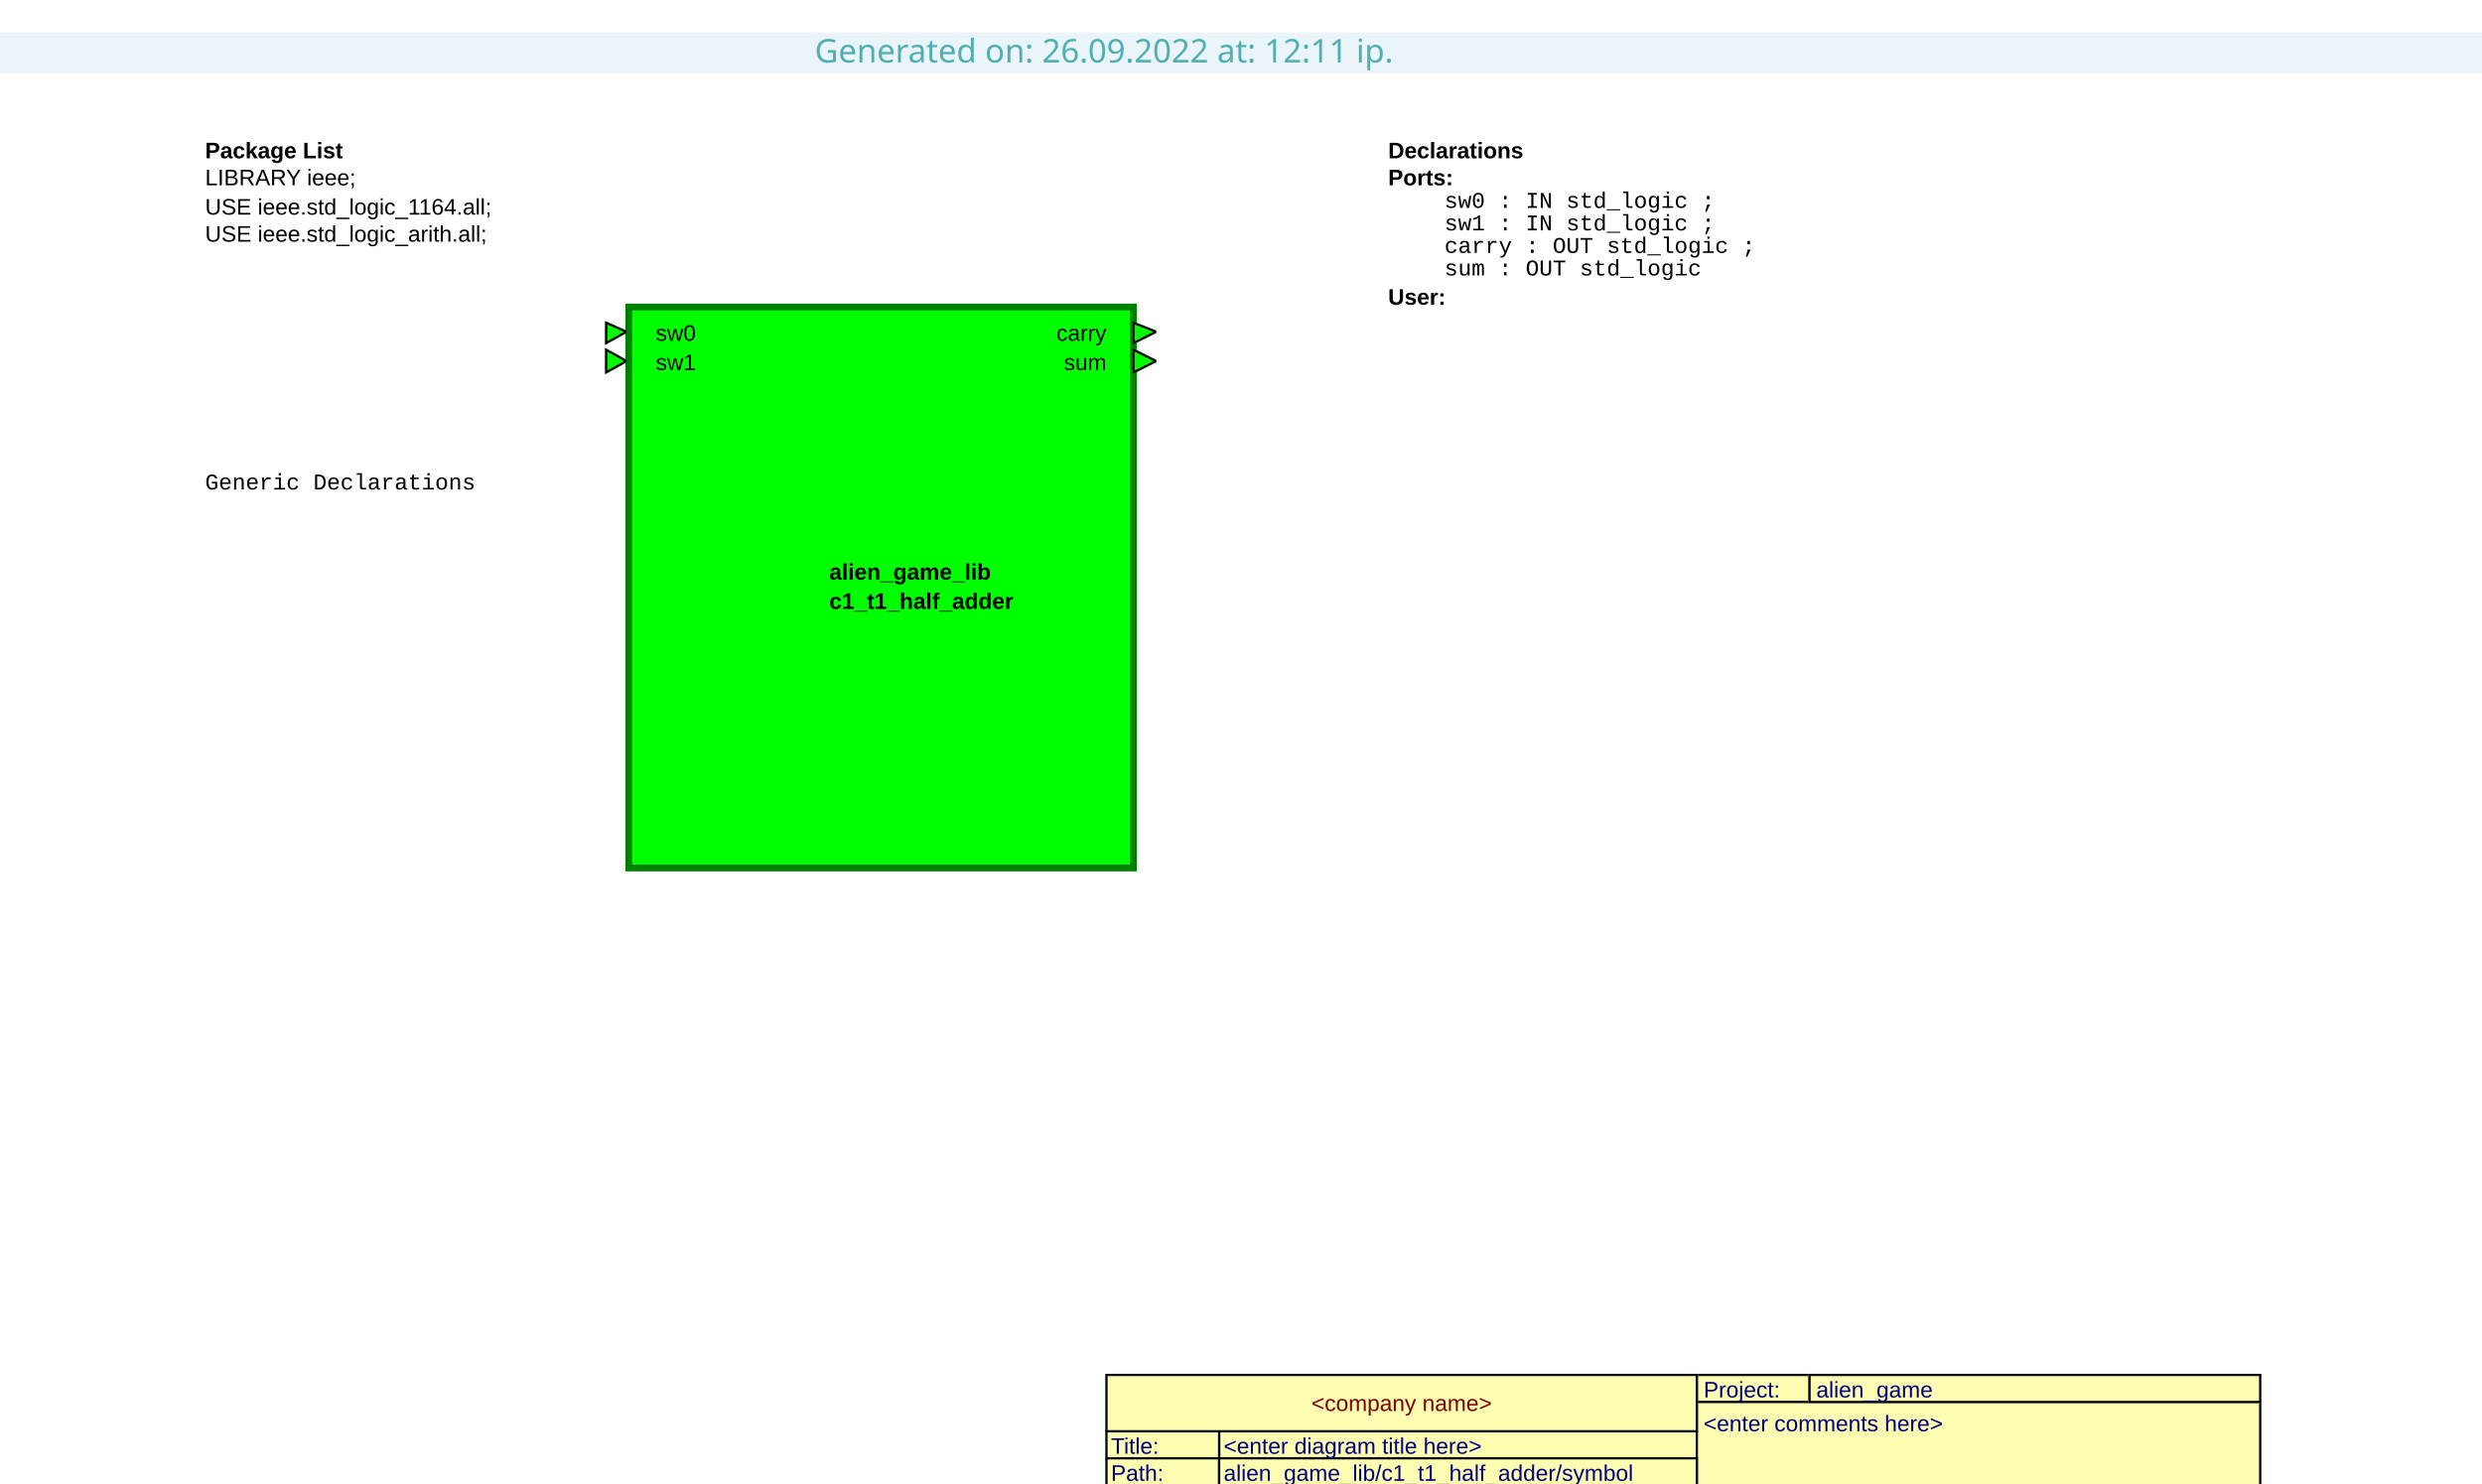
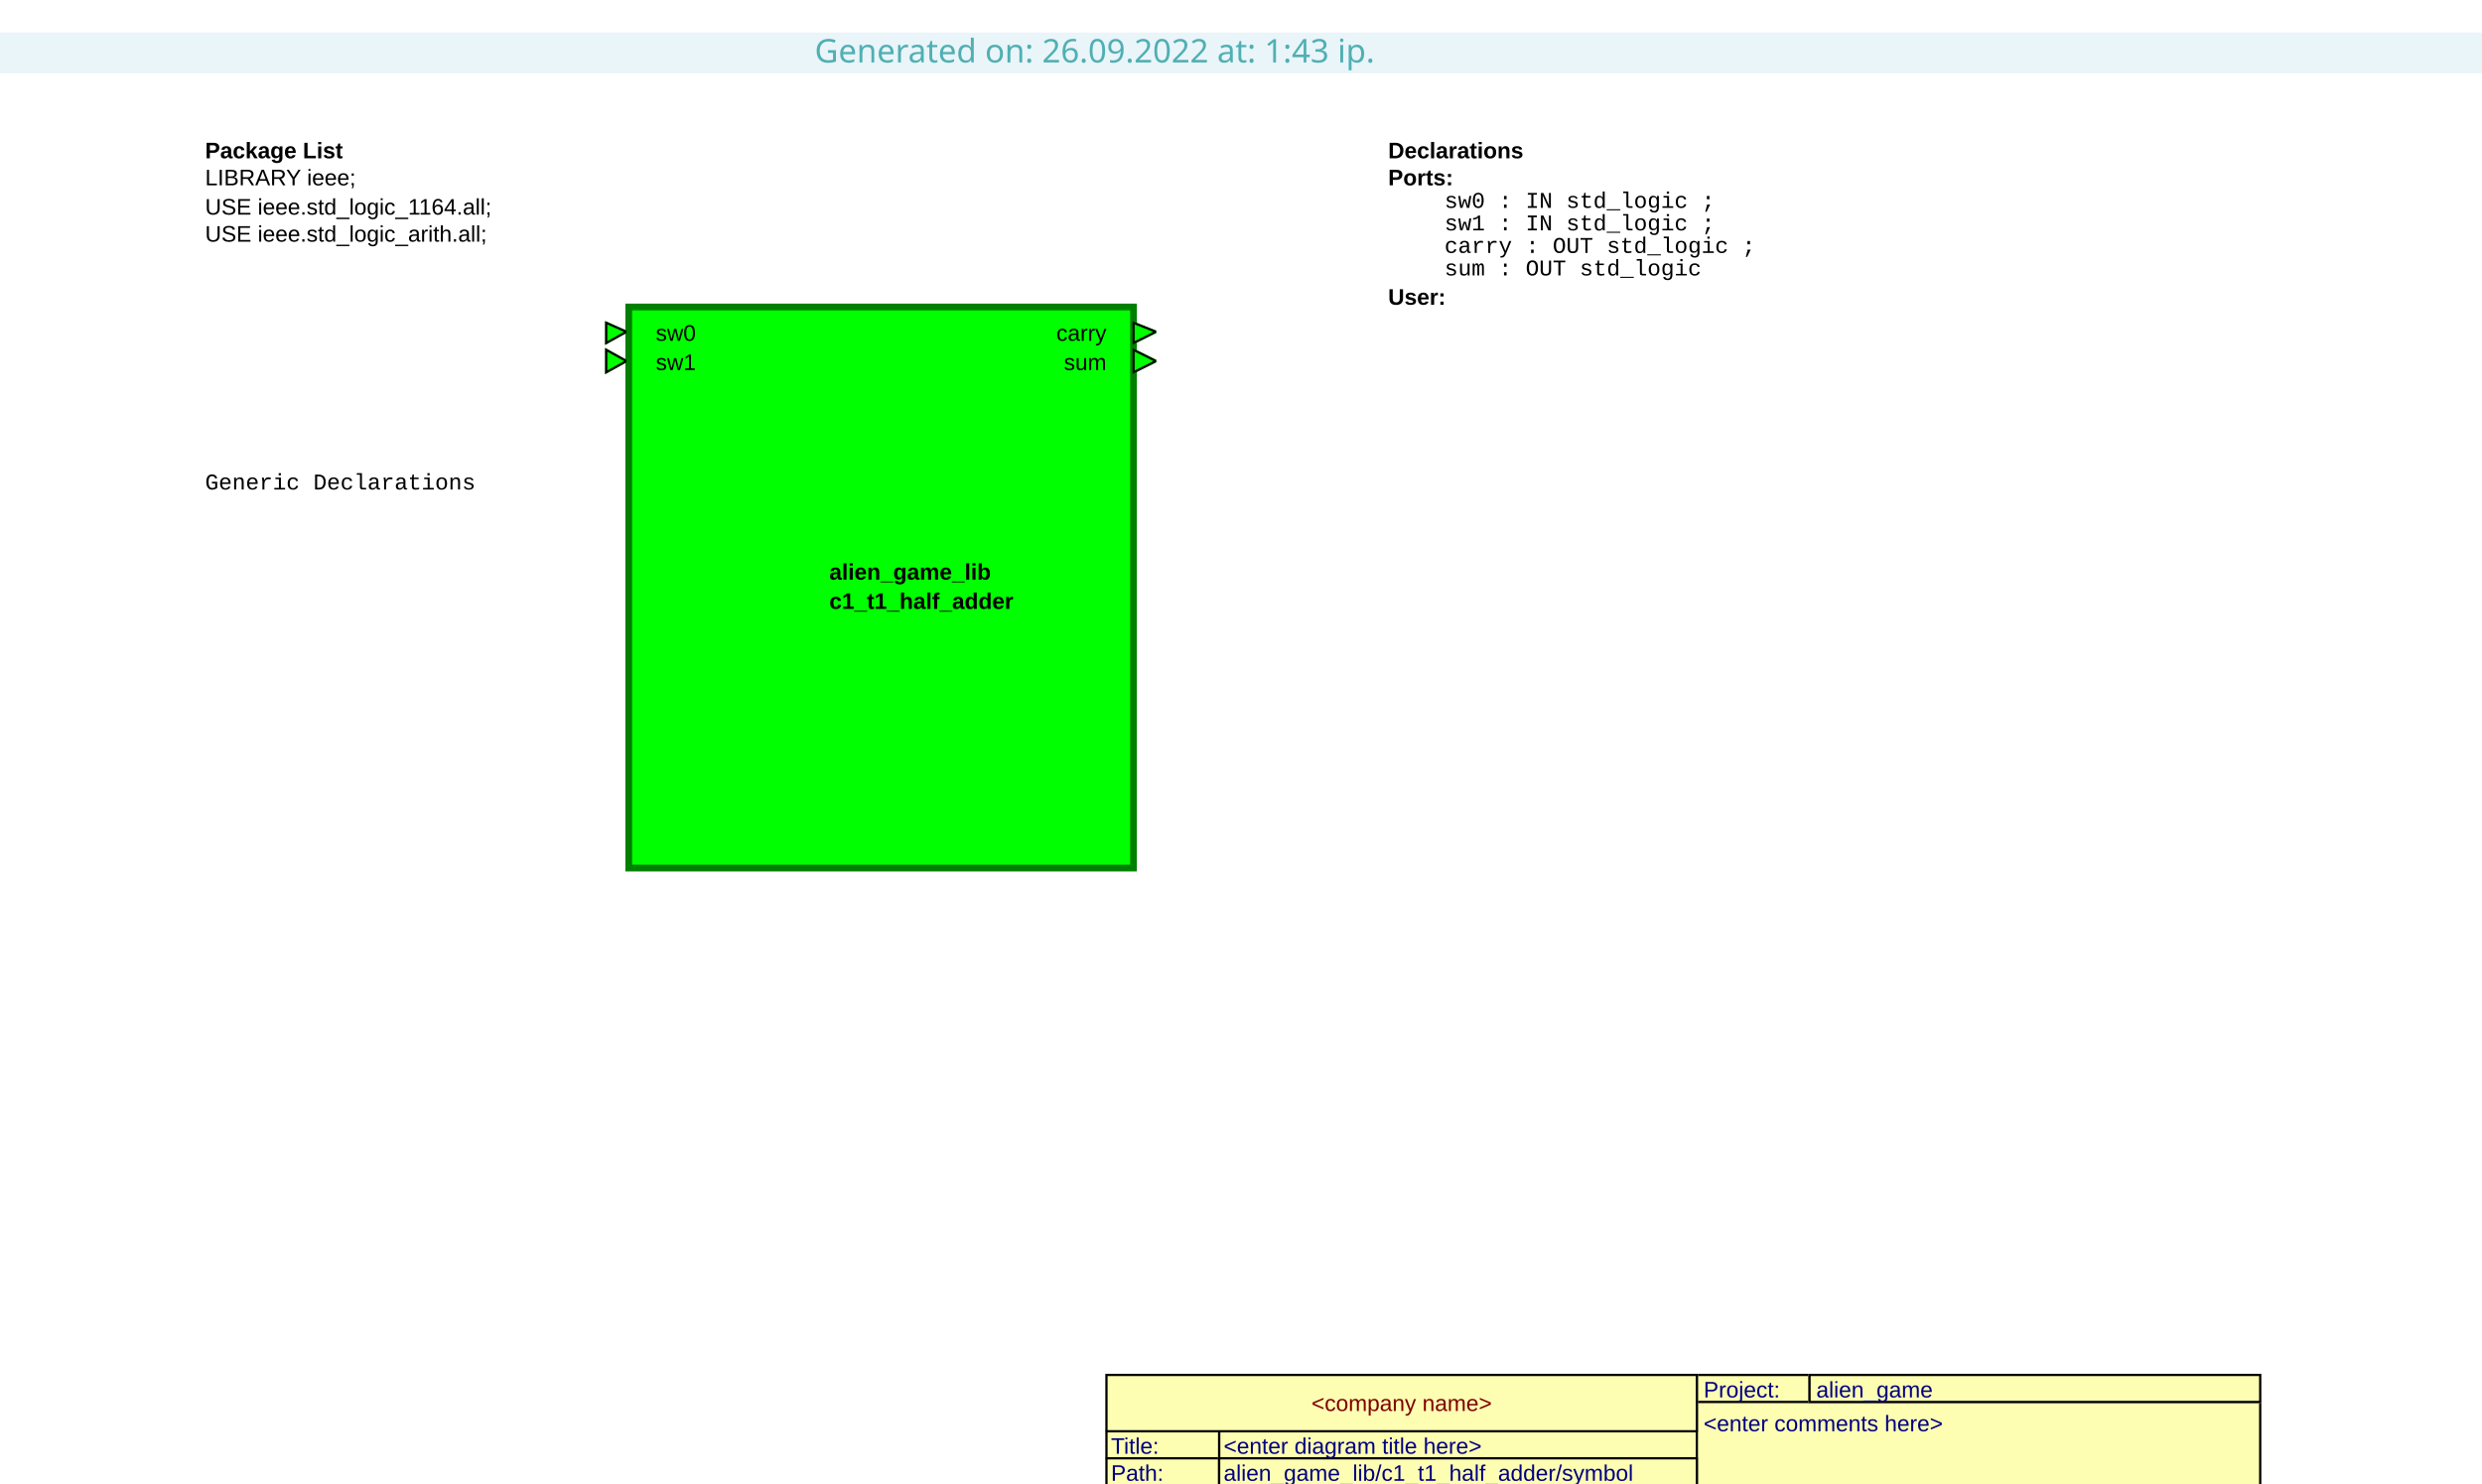
<svg xmlns="http://www.w3.org/2000/svg" version="1.1">
  <g id="viewport" transform="translate(0,-100)">
    <defs>
      <style type="text/css">
.allText {font-family:Sans-Serif;fill:darkcyan;}
.subTitleText {font-size:20;font-weight:bold;}
.normalText {font-size:15;}
.smallText {font-size:12;}
.boldText {font-weight:bold;}
.rightText {text-anchor:end;}
.centerText {text-anchor:middle;}
.dragRect {fill:darkcyan;stroke:none;opacity:0.4;}
</style>
      <symbol id="upArrow" overflow="visible" style="stroke:darkcyan;fill:darkcyan;stroke-width:1;" pointer-events="none">
        <polygon points="5,0 10,5 0,5 5,0" />
      </symbol>
      <symbol id="leftArrow" overflow="visible" style="stroke:darkcyan;fill:darkcyan;stroke-width:1;" pointer-events="none">
        <polygon points="0,5 5,0 5,10 0,5" />
      </symbol>
      <symbol id="rightArrow" overflow="visible" style="stroke:darkcyan;fill:darkcyan;stroke-width:1;" pointer-events="none">
        <polygon points="5,0 10,5 5,10 5,0" />
      </symbol>
      <symbol id="downArrow" overflow="visible" style="stroke:darkcyan;fill:darkcyan;stroke-width:1;" pointer-events="none">
        <polygon points="0,0 5,5 10,0 0,0" />
      </symbol>
    </defs>
    <svg id="mainMap" x="0" y="150" viewBox="0 0 917 617" width="912" height="512">
      <clipPath id="SVG_Clip">
        <rect x="0" y="0" width="917" height="617" />
      </clipPath>
      <g id="hds_models" style="clip-path:url(#SVG_Clip)">
        <rect id="r0" stroke="rgb(0,255,0)" fill="rgb(0,255,0)" stroke-width="1px" stroke-dasharray="" y="76px" x="188px" width="224px" height="249px" rx="0" ry="0" />
        <rect id="r0" stroke="rgb(0,128,0)" fill="none" stroke-width="3px" stroke-dasharray="" y="76px" x="188px" width="224px" height="249px" rx="0" ry="0" />
        <rect id="r0" stroke="rgb(254,254,179)" fill="rgb(254,254,179)" stroke-width="1px" stroke-dasharray="" y="600px" x="450px" width="212px" height="12px" rx="0" ry="0" />
        <rect id="r0" stroke="rgb(0,0,0)" fill="none" stroke-width="1px" stroke-dasharray="" y="600px" x="450px" width="212px" height="12px" rx="0" ry="0" />
        <rect id="r0" stroke="rgb(254,254,179)" fill="rgb(254,254,179)" stroke-width="1px" stroke-dasharray="" y="550px" x="662px" width="50px" height="12px" rx="0" ry="0" />
        <rect id="r0" stroke="rgb(0,0,0)" fill="none" stroke-width="1px" stroke-dasharray="" y="550px" x="662px" width="50px" height="12px" rx="0" ry="0" />
        <rect id="r0" stroke="rgb(254,254,179)" fill="rgb(254,254,179)" stroke-width="1px" stroke-dasharray="" y="575px" x="450px" width="212px" height="12px" rx="0" ry="0" />
        <rect id="r0" stroke="rgb(0,0,0)" fill="none" stroke-width="1px" stroke-dasharray="" y="575px" x="450px" width="212px" height="12px" rx="0" ry="0" />
        <rect id="r0" stroke="rgb(254,254,179)" fill="rgb(254,254,179)" stroke-width="1px" stroke-dasharray="" y="575px" x="400px" width="50px" height="12px" rx="0" ry="0" />
        <rect id="r0" stroke="rgb(0,0,0)" fill="none" stroke-width="1px" stroke-dasharray="" y="575px" x="400px" width="50px" height="12px" rx="0" ry="0" />
        <rect id="r0" stroke="rgb(254,254,179)" fill="rgb(254,254,179)" stroke-width="1px" stroke-dasharray="" y="562px" x="662px" width="250px" height="50px" rx="0" ry="0" />
        <rect id="r0" stroke="rgb(0,0,0)" fill="none" stroke-width="1px" stroke-dasharray="" y="562px" x="662px" width="250px" height="50px" rx="0" ry="0" />
        <rect id="r0" stroke="rgb(254,254,179)" fill="rgb(254,254,179)" stroke-width="1px" stroke-dasharray="" y="550px" x="712px" width="200px" height="12px" rx="0" ry="0" />
        <rect id="r0" stroke="rgb(0,0,0)" fill="none" stroke-width="1px" stroke-dasharray="" y="550px" x="712px" width="200px" height="12px" rx="0" ry="0" />
        <rect id="r0" stroke="rgb(254,254,179)" fill="rgb(254,254,179)" stroke-width="1px" stroke-dasharray="" y="550px" x="400px" width="262px" height="25px" rx="0" ry="0" />
        <rect id="r0" stroke="rgb(0,0,0)" fill="none" stroke-width="1px" stroke-dasharray="" y="550px" x="400px" width="262px" height="25px" rx="0" ry="0" />
        <rect id="r0" stroke="rgb(254,254,179)" fill="rgb(254,254,179)" stroke-width="1px" stroke-dasharray="" y="587px" x="400px" width="50px" height="13px" rx="0" ry="0" />
        <rect id="r0" stroke="rgb(0,0,0)" fill="none" stroke-width="1px" stroke-dasharray="" y="587px" x="400px" width="50px" height="13px" rx="0" ry="0" />
        <rect id="r0" stroke="rgb(254,254,179)" fill="rgb(254,254,179)" stroke-width="1px" stroke-dasharray="" y="600px" x="400px" width="50px" height="12px" rx="0" ry="0" />
        <rect id="r0" stroke="rgb(0,0,0)" fill="none" stroke-width="1px" stroke-dasharray="" y="600px" x="400px" width="50px" height="12px" rx="0" ry="0" />
        <rect id="r0" stroke="rgb(254,254,179)" fill="rgb(254,254,179)" stroke-width="1px" stroke-dasharray="" y="587px" x="450px" width="212px" height="13px" rx="0" ry="0" />
        <rect id="r0" stroke="rgb(0,0,0)" fill="none" stroke-width="1px" stroke-dasharray="" y="587px" x="450px" width="212px" height="13px" rx="0" ry="0" />
        <polyline id="r0" stroke="rgb(0,255,0)" fill="rgb(0,255,0)" stroke-width="1px" stroke-dasharray="" points="187, 87,178, 92,178, 83,187, 87" />
        <polyline id="r0" stroke="rgb(0,0,0)" fill="none" stroke-width="1px" stroke-dasharray="" points="187, 87,178, 92,178, 83,187, 87" />
        <polyline id="r0" stroke="rgb(0,255,0)" fill="rgb(0,255,0)" stroke-width="1px" stroke-dasharray="" points="187, 100,178, 105,178, 95,187, 100" />
        <polyline id="r0" stroke="rgb(0,0,0)" fill="none" stroke-width="1px" stroke-dasharray="" points="187, 100,178, 105,178, 95,187, 100" />
        <polyline id="r0" stroke="rgb(0,255,0)" fill="rgb(0,255,0)" stroke-width="1px" stroke-dasharray="" points="422, 87,412, 92,412, 83,422, 87" />
        <polyline id="r0" stroke="rgb(0,0,0)" fill="none" stroke-width="1px" stroke-dasharray="" points="422, 87,412, 92,412, 83,422, 87" />
        <polyline id="r0" stroke="rgb(0,255,0)" fill="rgb(0,255,0)" stroke-width="1px" stroke-dasharray="" points="422, 100,412, 105,412, 95,422, 100" />
        <polyline id="r0" stroke="rgb(0,0,0)" fill="none" stroke-width="1px" stroke-dasharray="" points="422, 100,412, 105,412, 95,422, 100" />
        <text x="0" y="10" font-family="arial" fill="rgb(0,0,0)" font-weight="800" font-size="10" text-anchor="start">Package List</text>
        <text x="0" y="22" font-family="arial" fill="rgb(0,0,0)" font-size="10" text-anchor="start">LIBRARY ieee;</text>
        <text x="0" y="35" font-family="arial" fill="rgb(0,0,0)" font-size="10" text-anchor="start">USE ieee.std_logic_1164.all;</text>
        <text x="0" y="47" font-family="arial" fill="rgb(0,0,0)" font-size="10" text-anchor="start">USE ieee.std_logic_arith.all;</text>
        <text x="525" y="10" font-family="arial" fill="rgb(0,0,0)" font-weight="800" font-size="10" text-anchor="start">Declarations</text>
        <text x="525" y="22" font-family="arial" fill="rgb(0,0,0)" font-weight="800" font-size="10" text-anchor="start">Ports:</text>
        <text x="525" y="75" font-family="arial" fill="rgb(0,0,0)" font-weight="800" font-size="10" text-anchor="start">User:</text>
        <text x="277" y="197" font-family="arial" fill="rgb(0,0,0)" font-weight="800" font-size="10" text-anchor="start">alien_game_lib</text>
        <text x="277" y="210" font-family="arial" fill="rgb(0,0,0)" font-weight="800" font-size="10" text-anchor="start">c1_t1_half_adder</text>
        <text x="0" y="157" font-family="Courier New" fill="rgb(0,0,0)" font-size="10" text-anchor="start">Generic Declarations</text>
        <text x="200" y="91" font-family="arial" fill="rgb(0,0,0)" font-size="10" text-anchor="start">sw0</text>
        <text x="550" y="32" font-family="Courier New" fill="rgb(0,0,0)" font-size="10" text-anchor="start">sw0   : IN     std_logic  ;</text>
        <text x="200" y="104" font-family="arial" fill="rgb(0,0,0)" font-size="10" text-anchor="start">sw1</text>
        <text x="550" y="42" font-family="Courier New" fill="rgb(0,0,0)" font-size="10" text-anchor="start">sw1   : IN     std_logic  ;</text>
        <text x="400" y="91" font-family="arial" fill="rgb(0,0,0)" font-size="10" text-anchor="end">carry</text>
        <text x="550" y="52" font-family="Courier New" fill="rgb(0,0,0)" font-size="10" text-anchor="start">carry : OUT    std_logic  ;</text>
        <text x="400" y="104" font-family="arial" fill="rgb(0,0,0)" font-size="10" text-anchor="end">sum</text>
        <text x="550" y="62" font-family="Courier New" fill="rgb(0,0,0)" font-size="10" text-anchor="start">sum   : OUT    std_logic </text>
        <text x="452" y="610" font-family="Arial" fill="rgb(0,0,128)" font-size="10" text-anchor="start">by bbhiwa on 16 syys 2022</text>
        <text x="665" y="560" font-family="Arial" fill="rgb(0,0,128)" font-size="10" text-anchor="start">Project:</text>
        <text x="452" y="585" font-family="Arial" fill="rgb(0,0,128)" font-size="10" text-anchor="start">&lt;enter diagram title here&gt;</text>
        <text x="402" y="585" font-family="Arial" fill="rgb(0,0,128)" font-size="10" text-anchor="start">Title:</text>
        <text x="665" y="575" font-family="Arial" fill="rgb(0,0,128)" font-size="10" text-anchor="start">&lt;enter comments here&gt;</text>
        <text x="715" y="560" font-family="Arial" fill="rgb(0,0,128)" font-size="10" text-anchor="start">alien_game</text>
        <text x="531" y="566" font-family="Arial" fill="rgb(127,0,0)" font-size="10" text-anchor="middle">&lt;company name&gt;</text>
        <text x="402" y="597" font-family="Arial" fill="rgb(0,0,128)" font-size="10" text-anchor="start">Path:</text>
        <text x="402" y="610" font-family="Arial" fill="rgb(0,0,128)" font-size="10" text-anchor="start">Edited:</text>
        <text x="452" y="597" font-family="Arial" fill="rgb(0,0,128)" font-size="10" text-anchor="start">alien_game_lib/c1_t1_half_adder/symbol</text>
      </g>
    </svg>
    <g id="titlebox">
      <g id="genTime" class="allText normalText">
-         <text class="allText smallText" x="300" y="123">Generated on: 26.09.2022 at: 12:11 ip.</text>
+         <text class="allText smallText" x="300" y="123">Generated on: 26.09.2022 at:  1:43 ip.</text>
      </g>
      <rect stroke="none" fill="rgb(200,230,240)" opacity="0.4" y="112" x="0" width="914" height="15" />
    </g>
  </g>
</svg>
